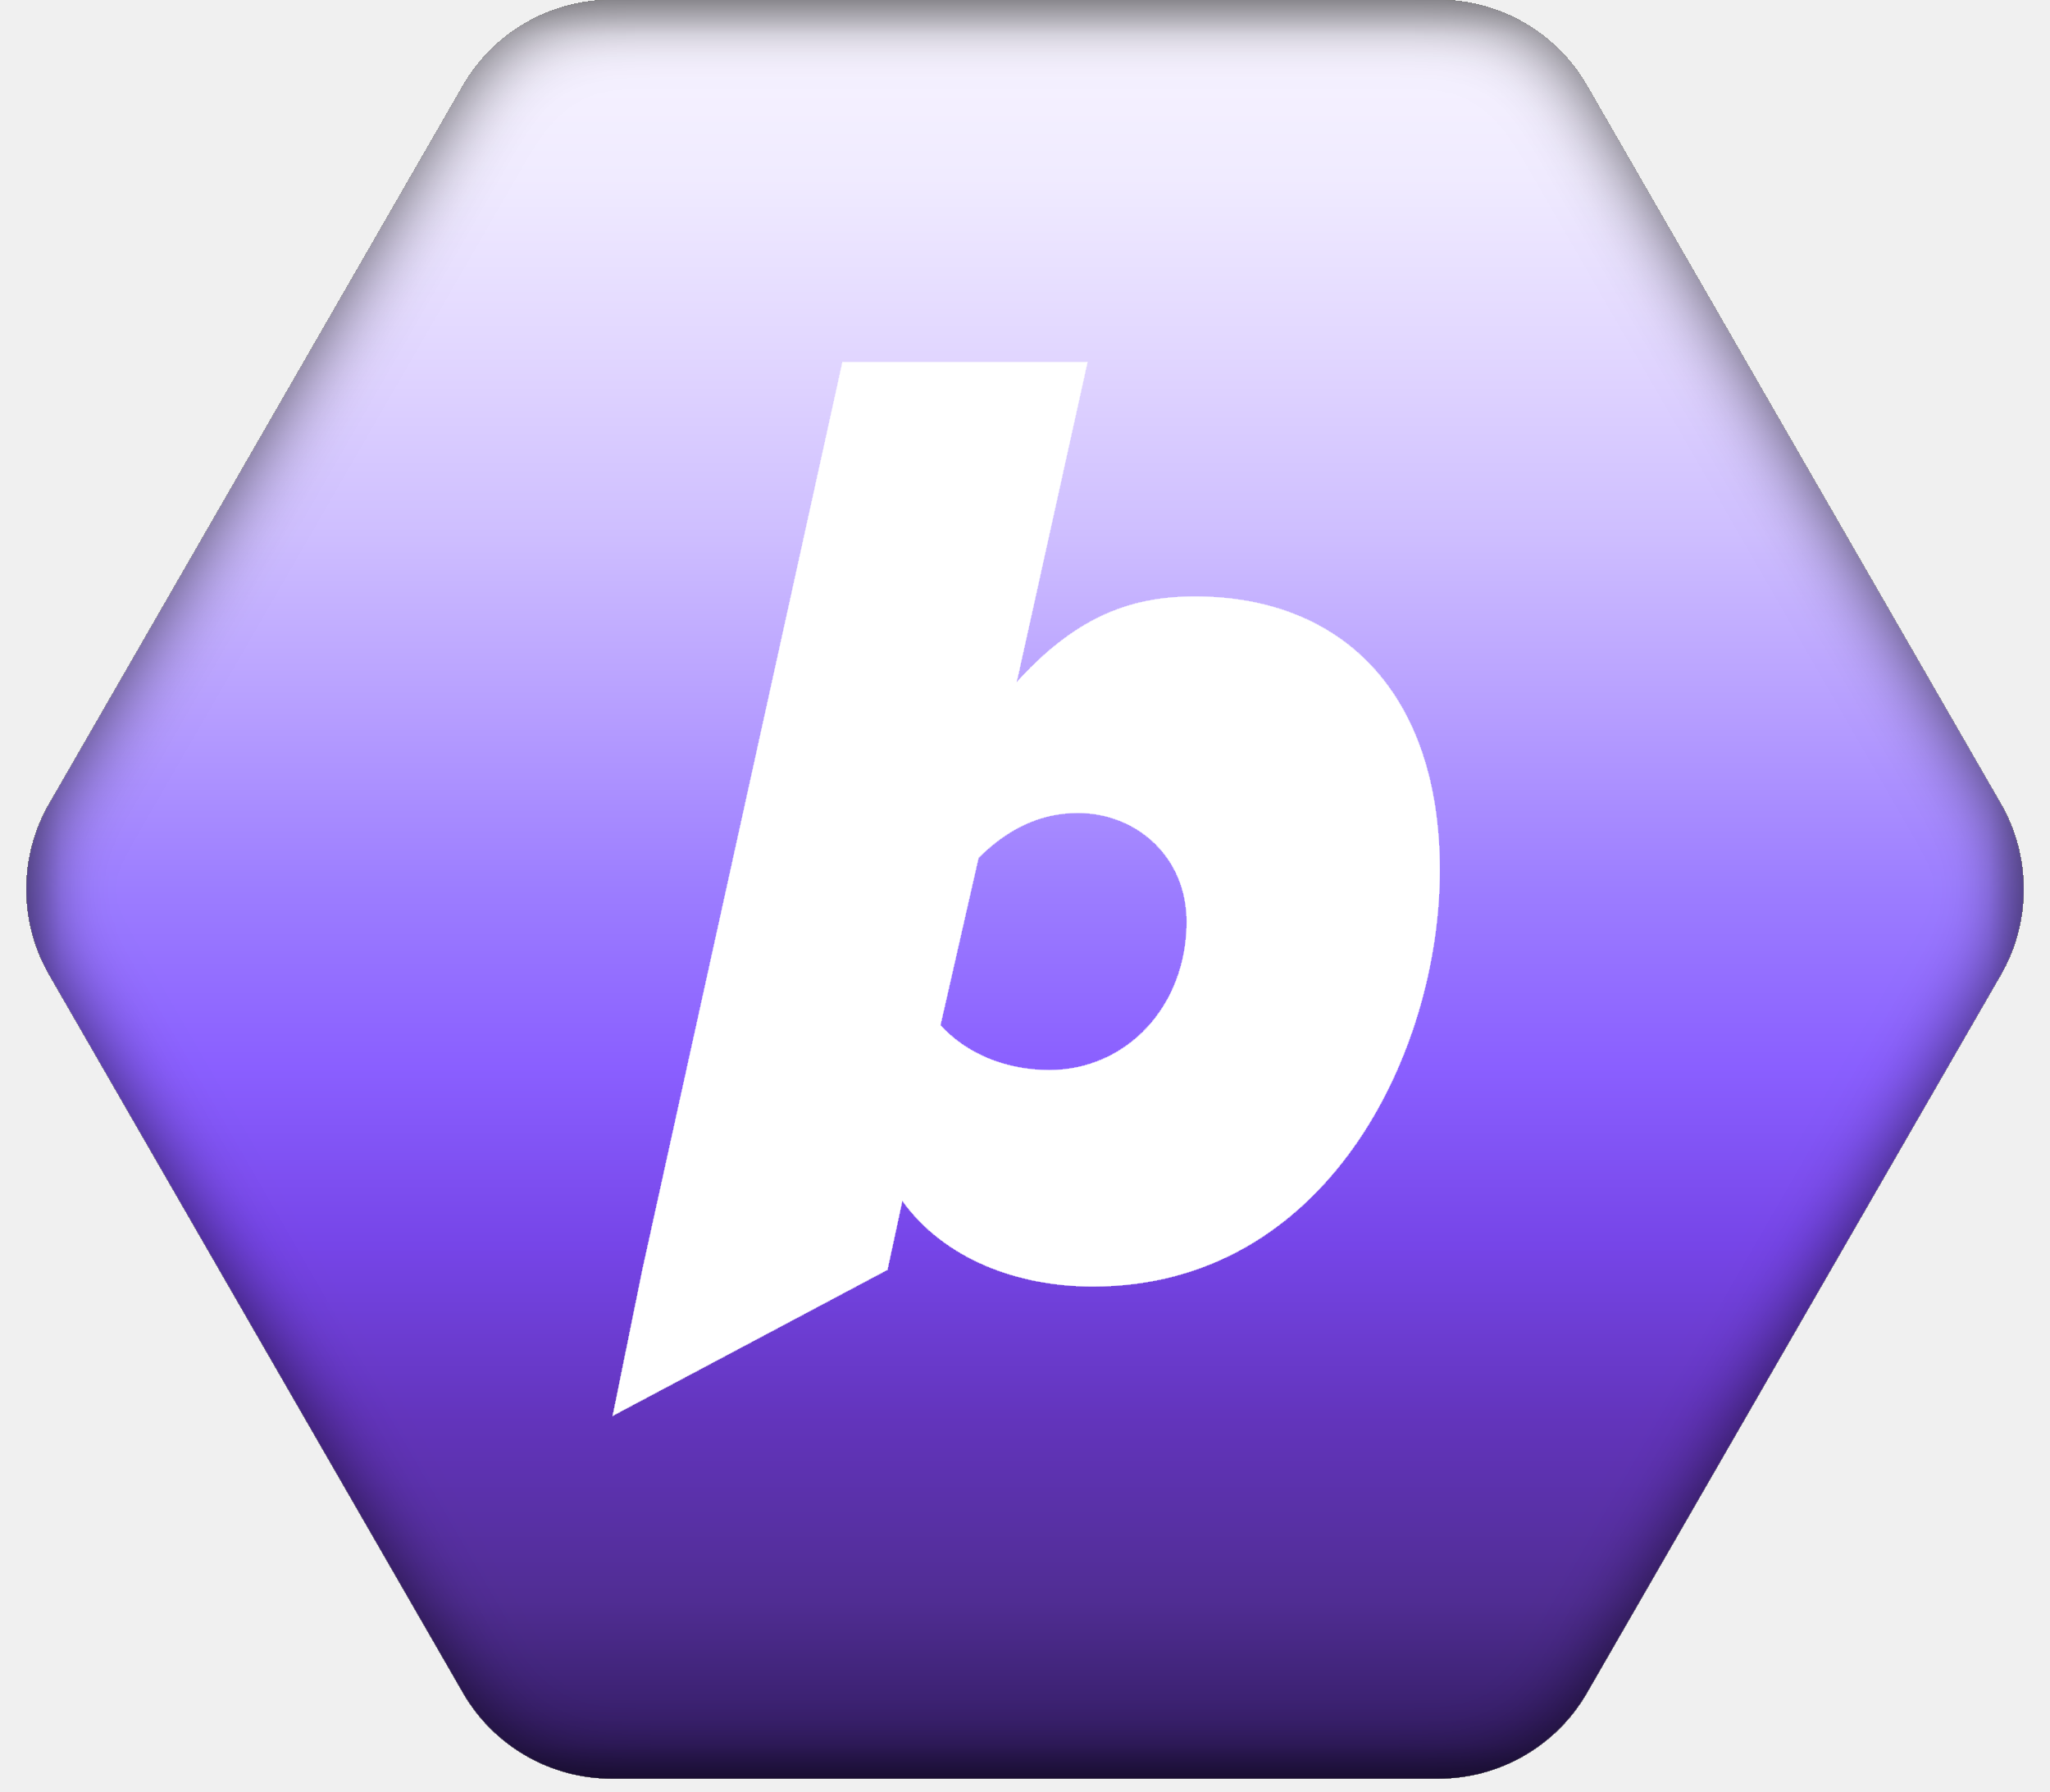
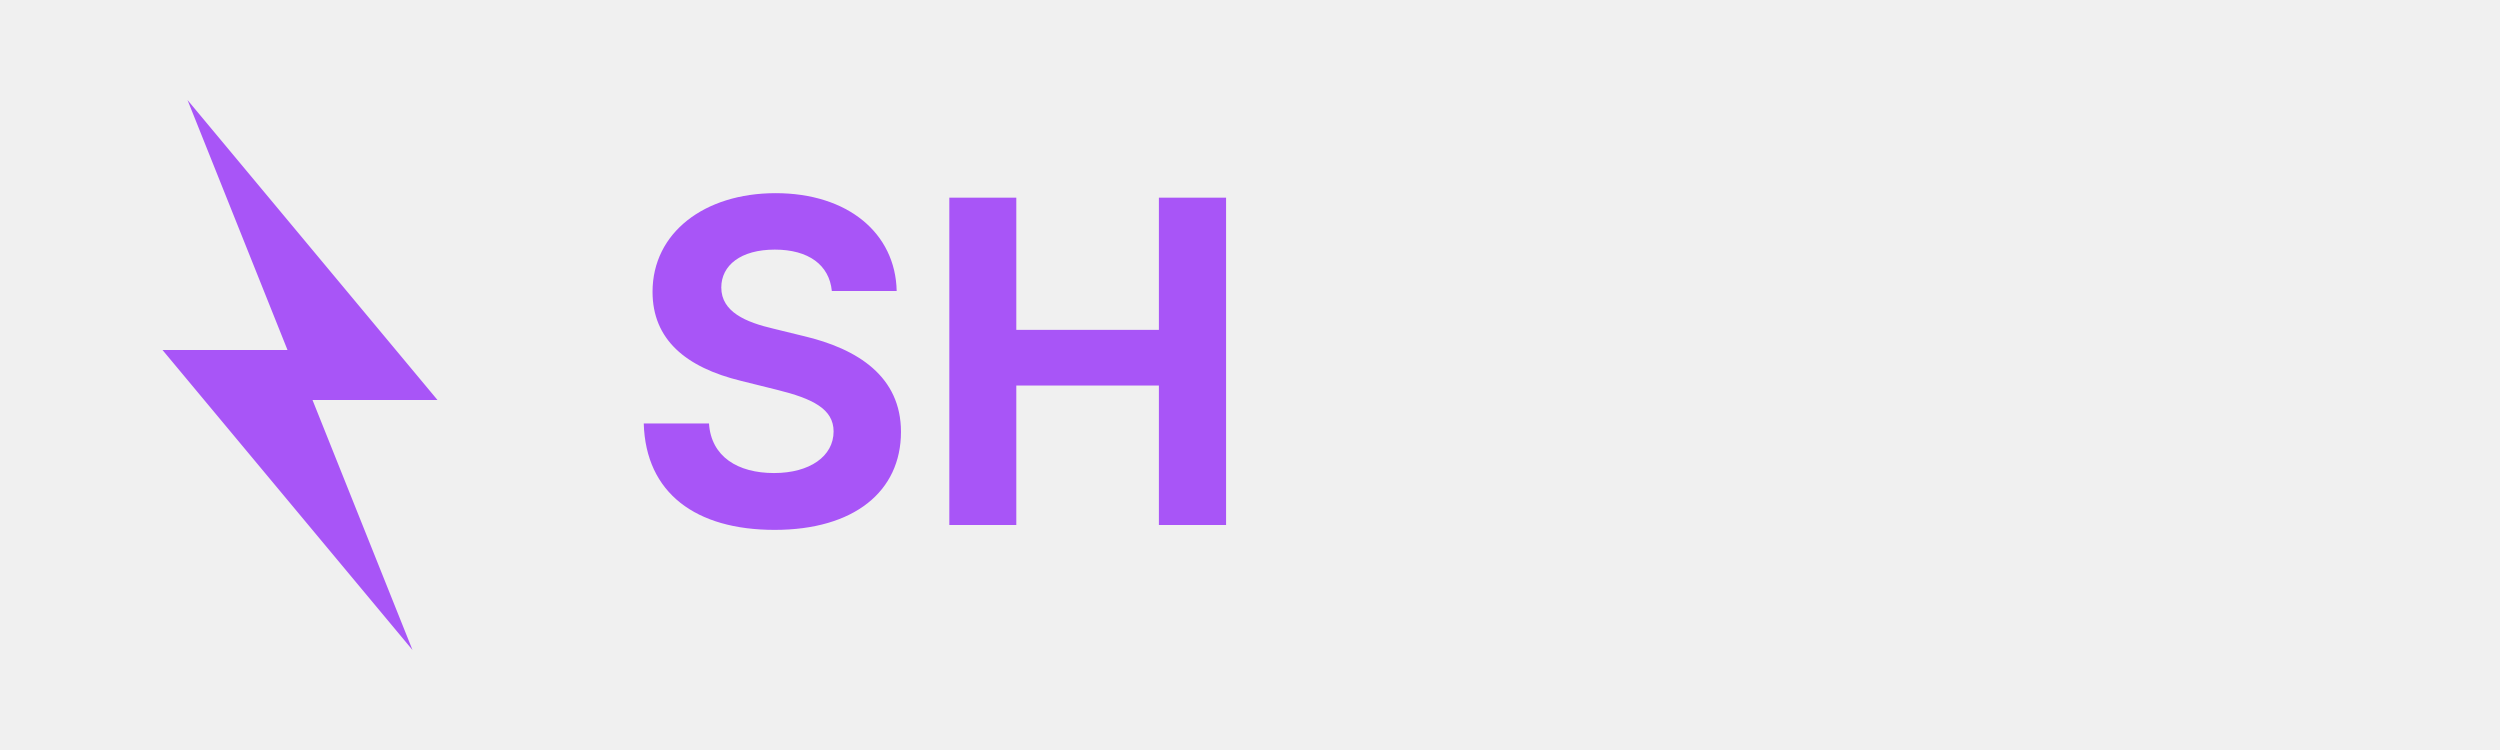
- <svg xmlns="http://www.w3.org/2000/svg" width="95" height="83" fill="none">
-   <g filter="url(#a)">
-     <path fill="url(#b)" d="M66.657 0H28.343a7.948 7.948 0 0 0-6.887 3.979L2.288 37.235a7.948 7.948 0 0 0 0 7.938L21.456 78.43a7.948 7.948 0 0 0 6.887 3.979h38.314a7.948 7.948 0 0 0 6.886-3.98l19.17-33.256a7.948 7.948 0 0 0 0-7.938L73.542 3.98A7.948 7.948 0 0 0 66.657 0Z" />
+ <svg xmlns="http://www.w3.org/2000/svg" viewBox="0 0 200 60" width="200" height="60">
+   <path d="M15 8L35 32H25L33 52L13 28H23L15 8Z" fill="#a855f7" />
+   <g fill="#a855f7" font-family="Inter, system-ui, sans-serif" font-weight="bold" font-size="36">
+     <text x="50" y="42">SH</text>
  </g>
-   <g filter="url(#c)">
-     <path fill="#fff" fill-rule="evenodd" d="M50.642 59.608c-3.468 0-6.873-1.261-8.827-3.973l-.69 3.198-12.729 6.762 1.374-6.762 9.27-42.04h11.35l-3.279 14.818c2.649-2.9 5.108-3.973 8.26-3.973 6.81 0 11.35 4.477 11.35 12.675 0 8.45-5.233 19.295-16.079 19.295Zm4.351-16.9c0 3.91-2.774 6.874-6.368 6.874-2.018 0-3.847-.757-5.045-2.08l1.766-7.757c1.324-1.324 2.837-2.08 4.603-2.08 2.711 0 5.044 2.017 5.044 5.044Z" clip-rule="evenodd" />
-   </g>
-   <defs>
-     <filter id="a" width="92.549" height="82.409" x="1.226" y="0" color-interpolation-filters="sRGB" filterUnits="userSpaceOnUse">
-       <feFlood flood-opacity="0" result="BackgroundImageFix" />
-       <feBlend in="SourceGraphic" in2="BackgroundImageFix" result="shape" />
-       <feColorMatrix in="SourceAlpha" result="hardAlpha" values="0 0 0 0 0 0 0 0 0 0 0 0 0 0 0 0 0 0 127 0" />
-       <feOffset />
-       <feGaussianBlur stdDeviation="1.717" />
-       <feComposite in2="hardAlpha" k2="-1" k3="1" operator="arithmetic" />
-       <feColorMatrix values="0 0 0 0 0 0 0 0 0 0 0 0 0 0 0 0 0 0 0.65 0" />
-       <feBlend in2="shape" result="effect1_innerShadow_615_13380" />
-     </filter>
-     <filter id="c" width="38.326" height="48.802" x="28.396" y="16.793" color-interpolation-filters="sRGB" filterUnits="userSpaceOnUse">
-       <feFlood flood-opacity="0" result="BackgroundImageFix" />
-       <feBlend in="SourceGraphic" in2="BackgroundImageFix" result="shape" />
-       <feColorMatrix in="SourceAlpha" result="hardAlpha" values="0 0 0 0 0 0 0 0 0 0 0 0 0 0 0 0 0 0 127 0" />
-       <feOffset />
-       <feGaussianBlur stdDeviation=".072" />
-       <feComposite in2="hardAlpha" k2="-1" k3="1" operator="arithmetic" />
-       <feColorMatrix values="0 0 0 0 1 0 0 0 0 1 0 0 0 0 1 0 0 0 0.95 0" />
-       <feBlend in2="shape" result="effect1_innerShadow_615_13380" />
-     </filter>
-     <linearGradient id="b" x1="47.5" x2="47.5" y1="0" y2="82.409" gradientUnits="userSpaceOnUse">
-       <stop offset="0%" stop-color="#F8F5FF" />
-       <stop offset="10%" stop-color="#F0EBFF" />
-       <stop offset="20%" stop-color="#E1D6FF" />
-       <stop offset="30%" stop-color="#CEBEFF" />
-       <stop offset="40%" stop-color="#B69EFF" />
-       <stop offset="50%" stop-color="#9C7DFF" />
-       <stop offset="60%" stop-color="#8A5FFF" />
-       <stop offset="70%" stop-color="#7645E8" />
-       <stop offset="80%" stop-color="#6234BB" />
-       <stop offset="90%" stop-color="#502D93" />
-       <stop offset="100%" stop-color="#2D1959" />
-     </linearGradient>
-   </defs>
</svg>
